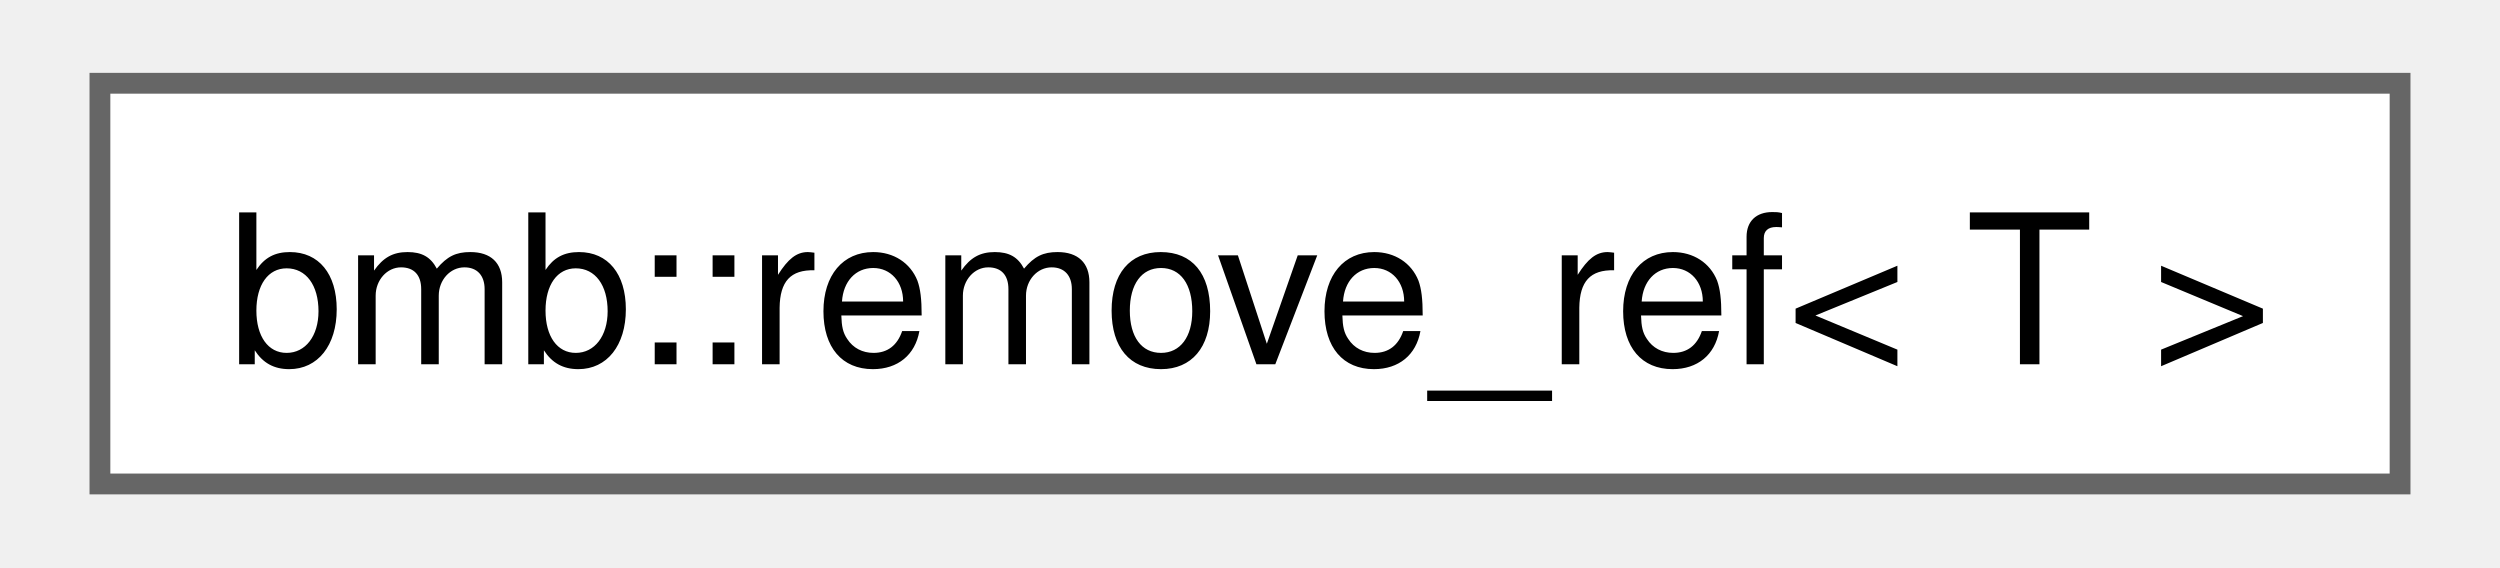
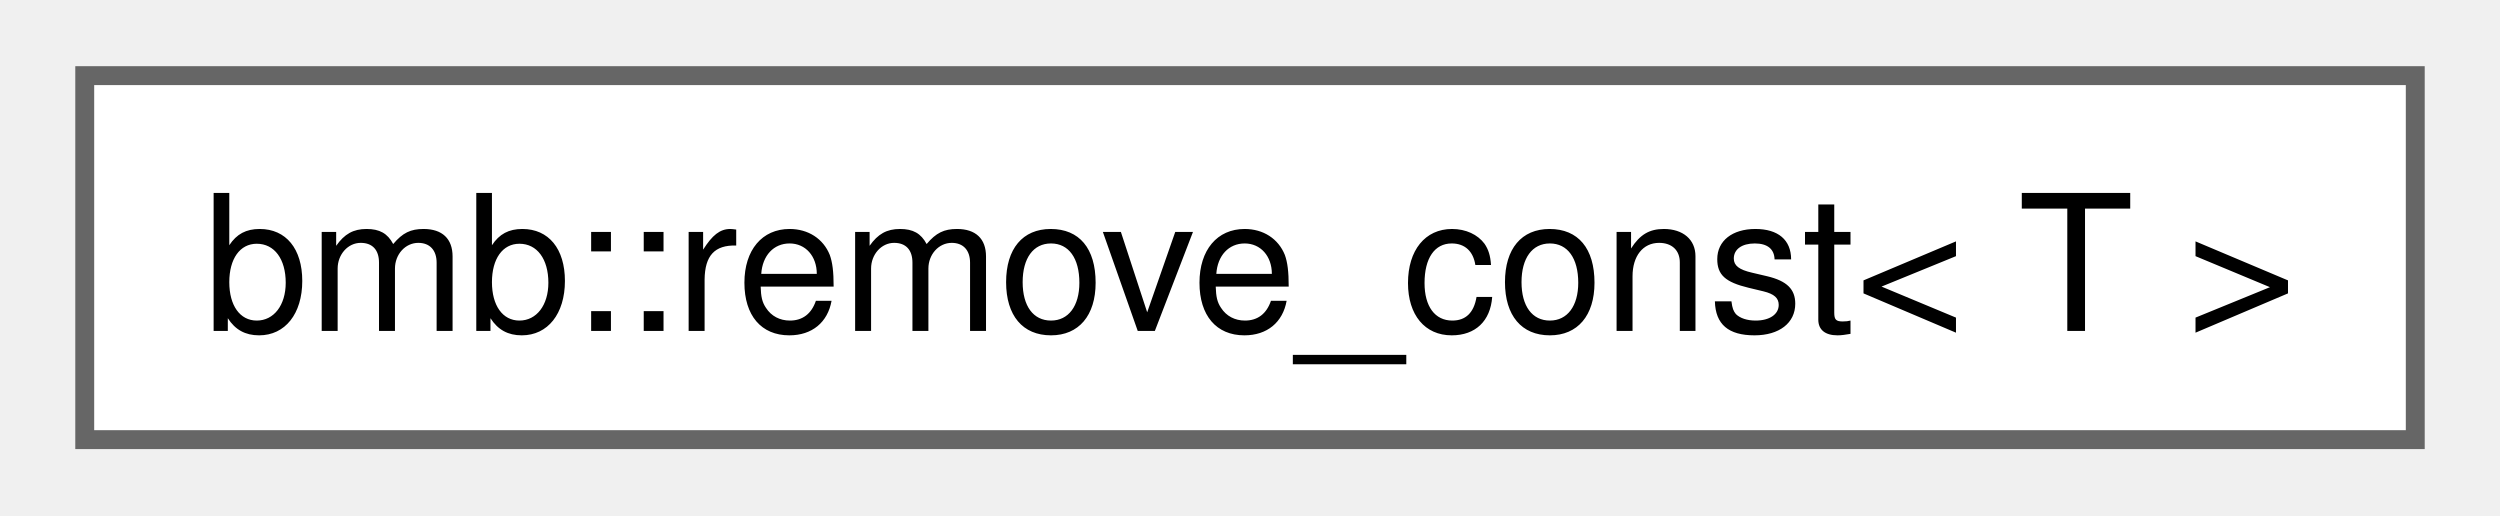
- <svg xmlns="http://www.w3.org/2000/svg" xmlns:xlink="http://www.w3.org/1999/xlink" width="119pt" height="27pt" viewBox="0.00 0.00 118.50 27.25">
+ <svg xmlns="http://www.w3.org/2000/svg" xmlns:xlink="http://www.w3.org/1999/xlink" width="131pt" height="27pt" viewBox="0.00 0.00 131.25 27.25">
  <g id="graph0" class="graph" transform="scale(1 1) rotate(0) translate(4 23.25)">
    <g id="Node000000" class="node">
      <g id="a_Node000000">
-         <a xlink:href="structbmb_1_1remove__ref.html" target="_top" xlink:title="remove_ref">
-           <polygon fill="white" stroke="#666666" points="110.5,-19.25 0,-19.25 0,0 110.5,0 110.5,-19.25" />
-           <text text-anchor="middle" x="55.25" y="-5.75" font-family="Helvetica,sans-Serif" font-size="10.00">bmb::remove_ref&lt; T &gt;</text>
+         <a xlink:href="structbmb_1_1remove__const.html" target="_top" xlink:title="remove_const">
+           <polygon fill="white" stroke="#666666" points="123.25,-19.25 0,-19.25 0,0 123.25,0 123.25,-19.25" />
+           <text text-anchor="middle" x="61.62" y="-5.75" font-family="Helvetica,sans-Serif" font-size="10.00">bmb::remove_const&lt; T &gt;</text>
        </a>
      </g>
    </g>
  </g>
</svg>
